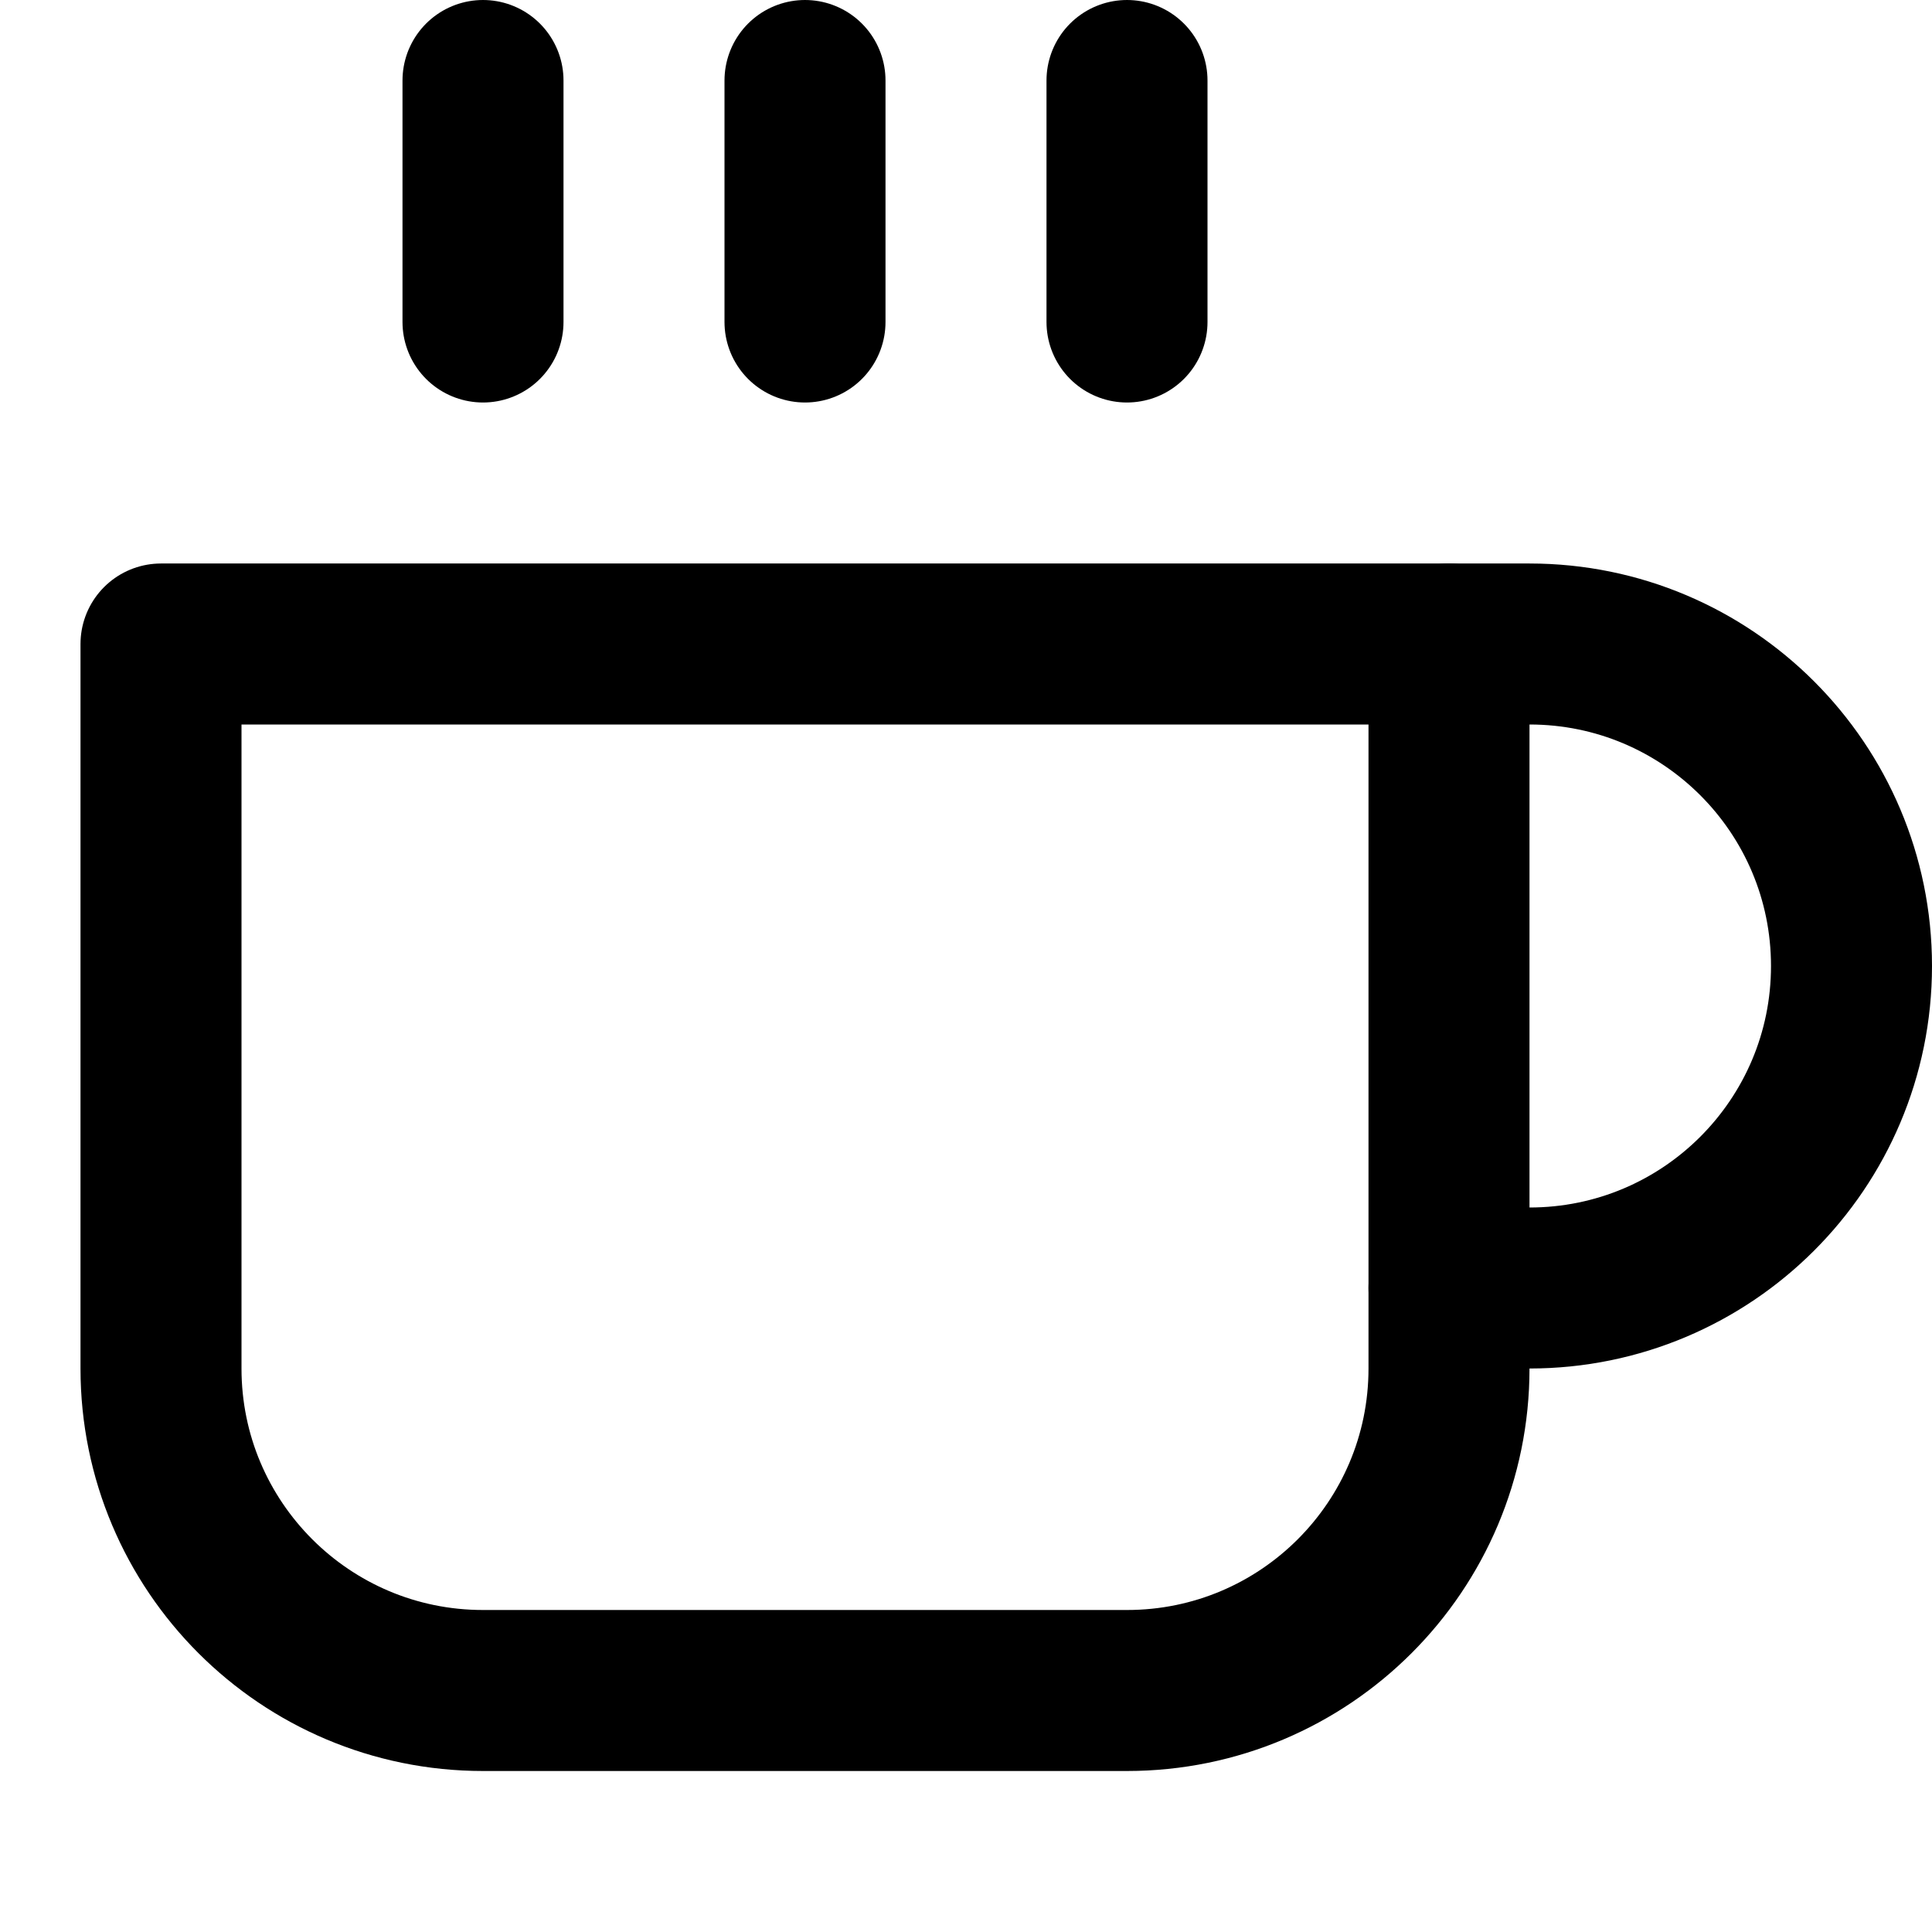
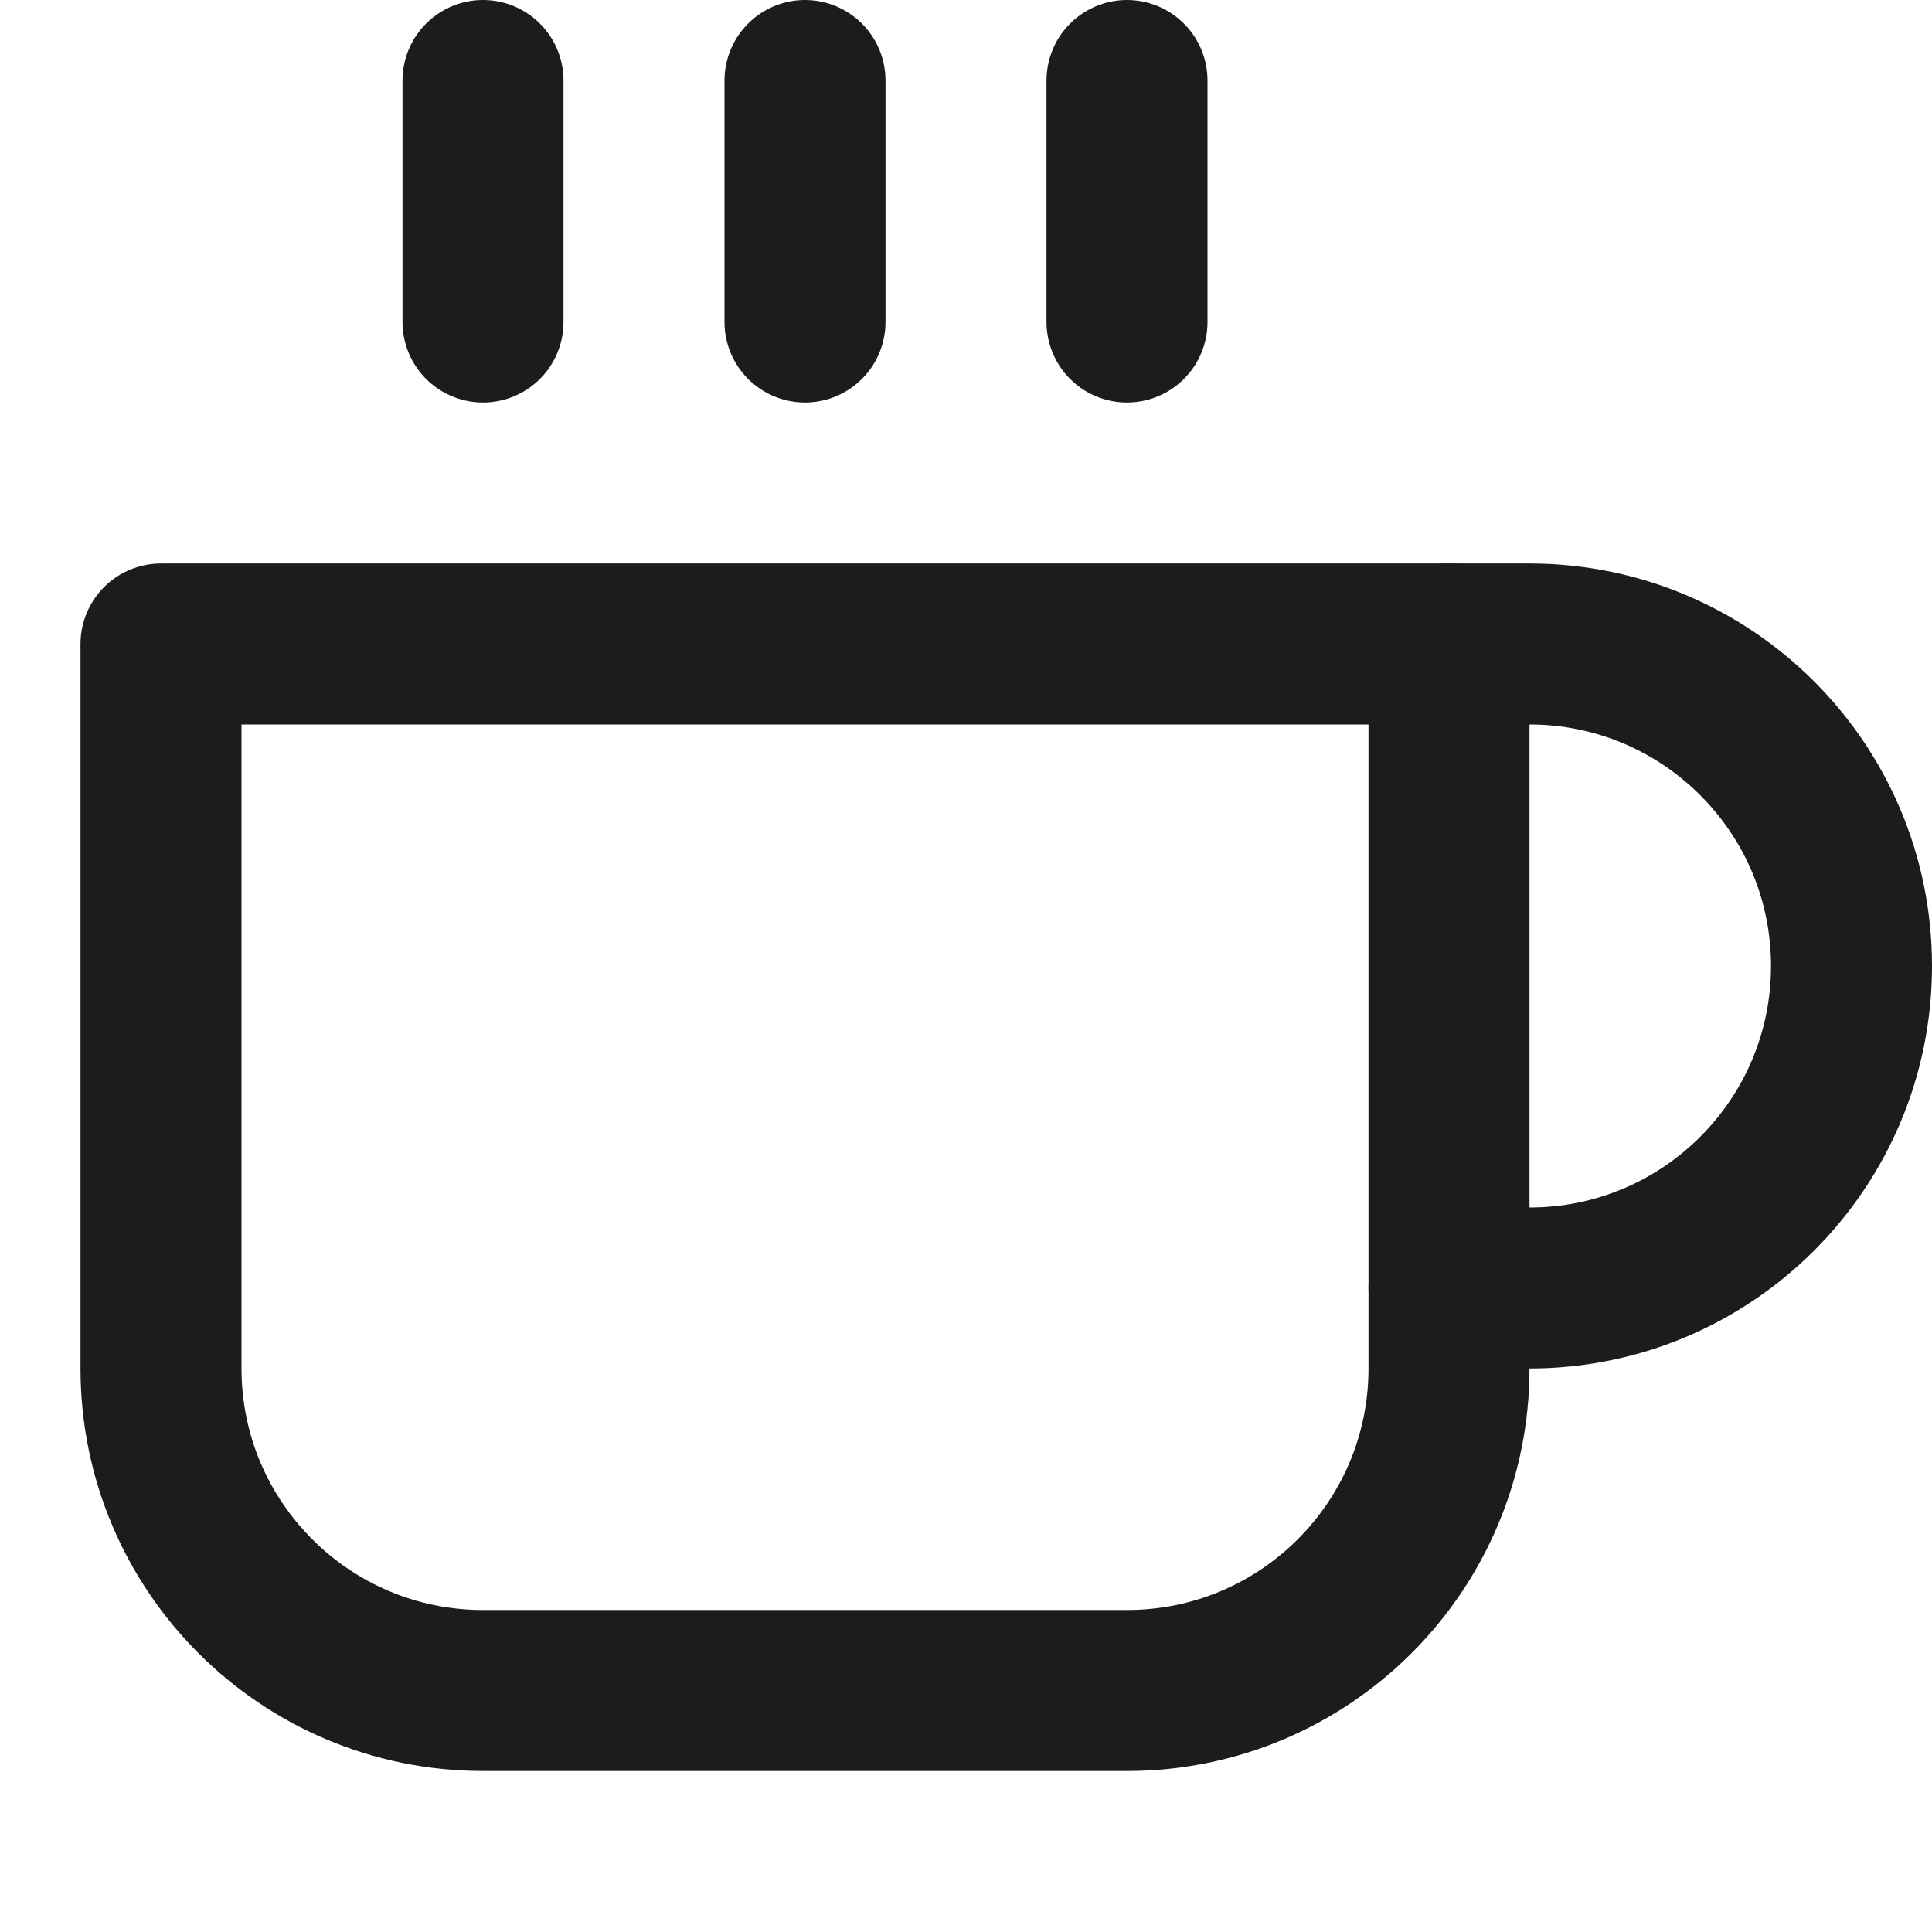
- <svg xmlns="http://www.w3.org/2000/svg" viewBox="0 0 24 24" fill="none" stroke="currentColor" stroke-width="2" stroke-linecap="round" stroke-linejoin="round">
+ <svg xmlns="http://www.w3.org/2000/svg" viewBox="0 0 24 24" fill="none" stroke="#1c1c1e" stroke-width="2" stroke-linecap="round" stroke-linejoin="round">
  <path d="M18 8h1a4 4 0 0 1 0 8h-1" />
  <path d="M2 8h16v9a4 4 0 0 1-4 4H6a4 4 0 0 1-4-4V8z" />
  <line x1="6" y1="1" x2="6" y2="4" />
  <line x1="10" y1="1" x2="10" y2="4" />
  <line x1="14" y1="1" x2="14" y2="4" />
</svg>
